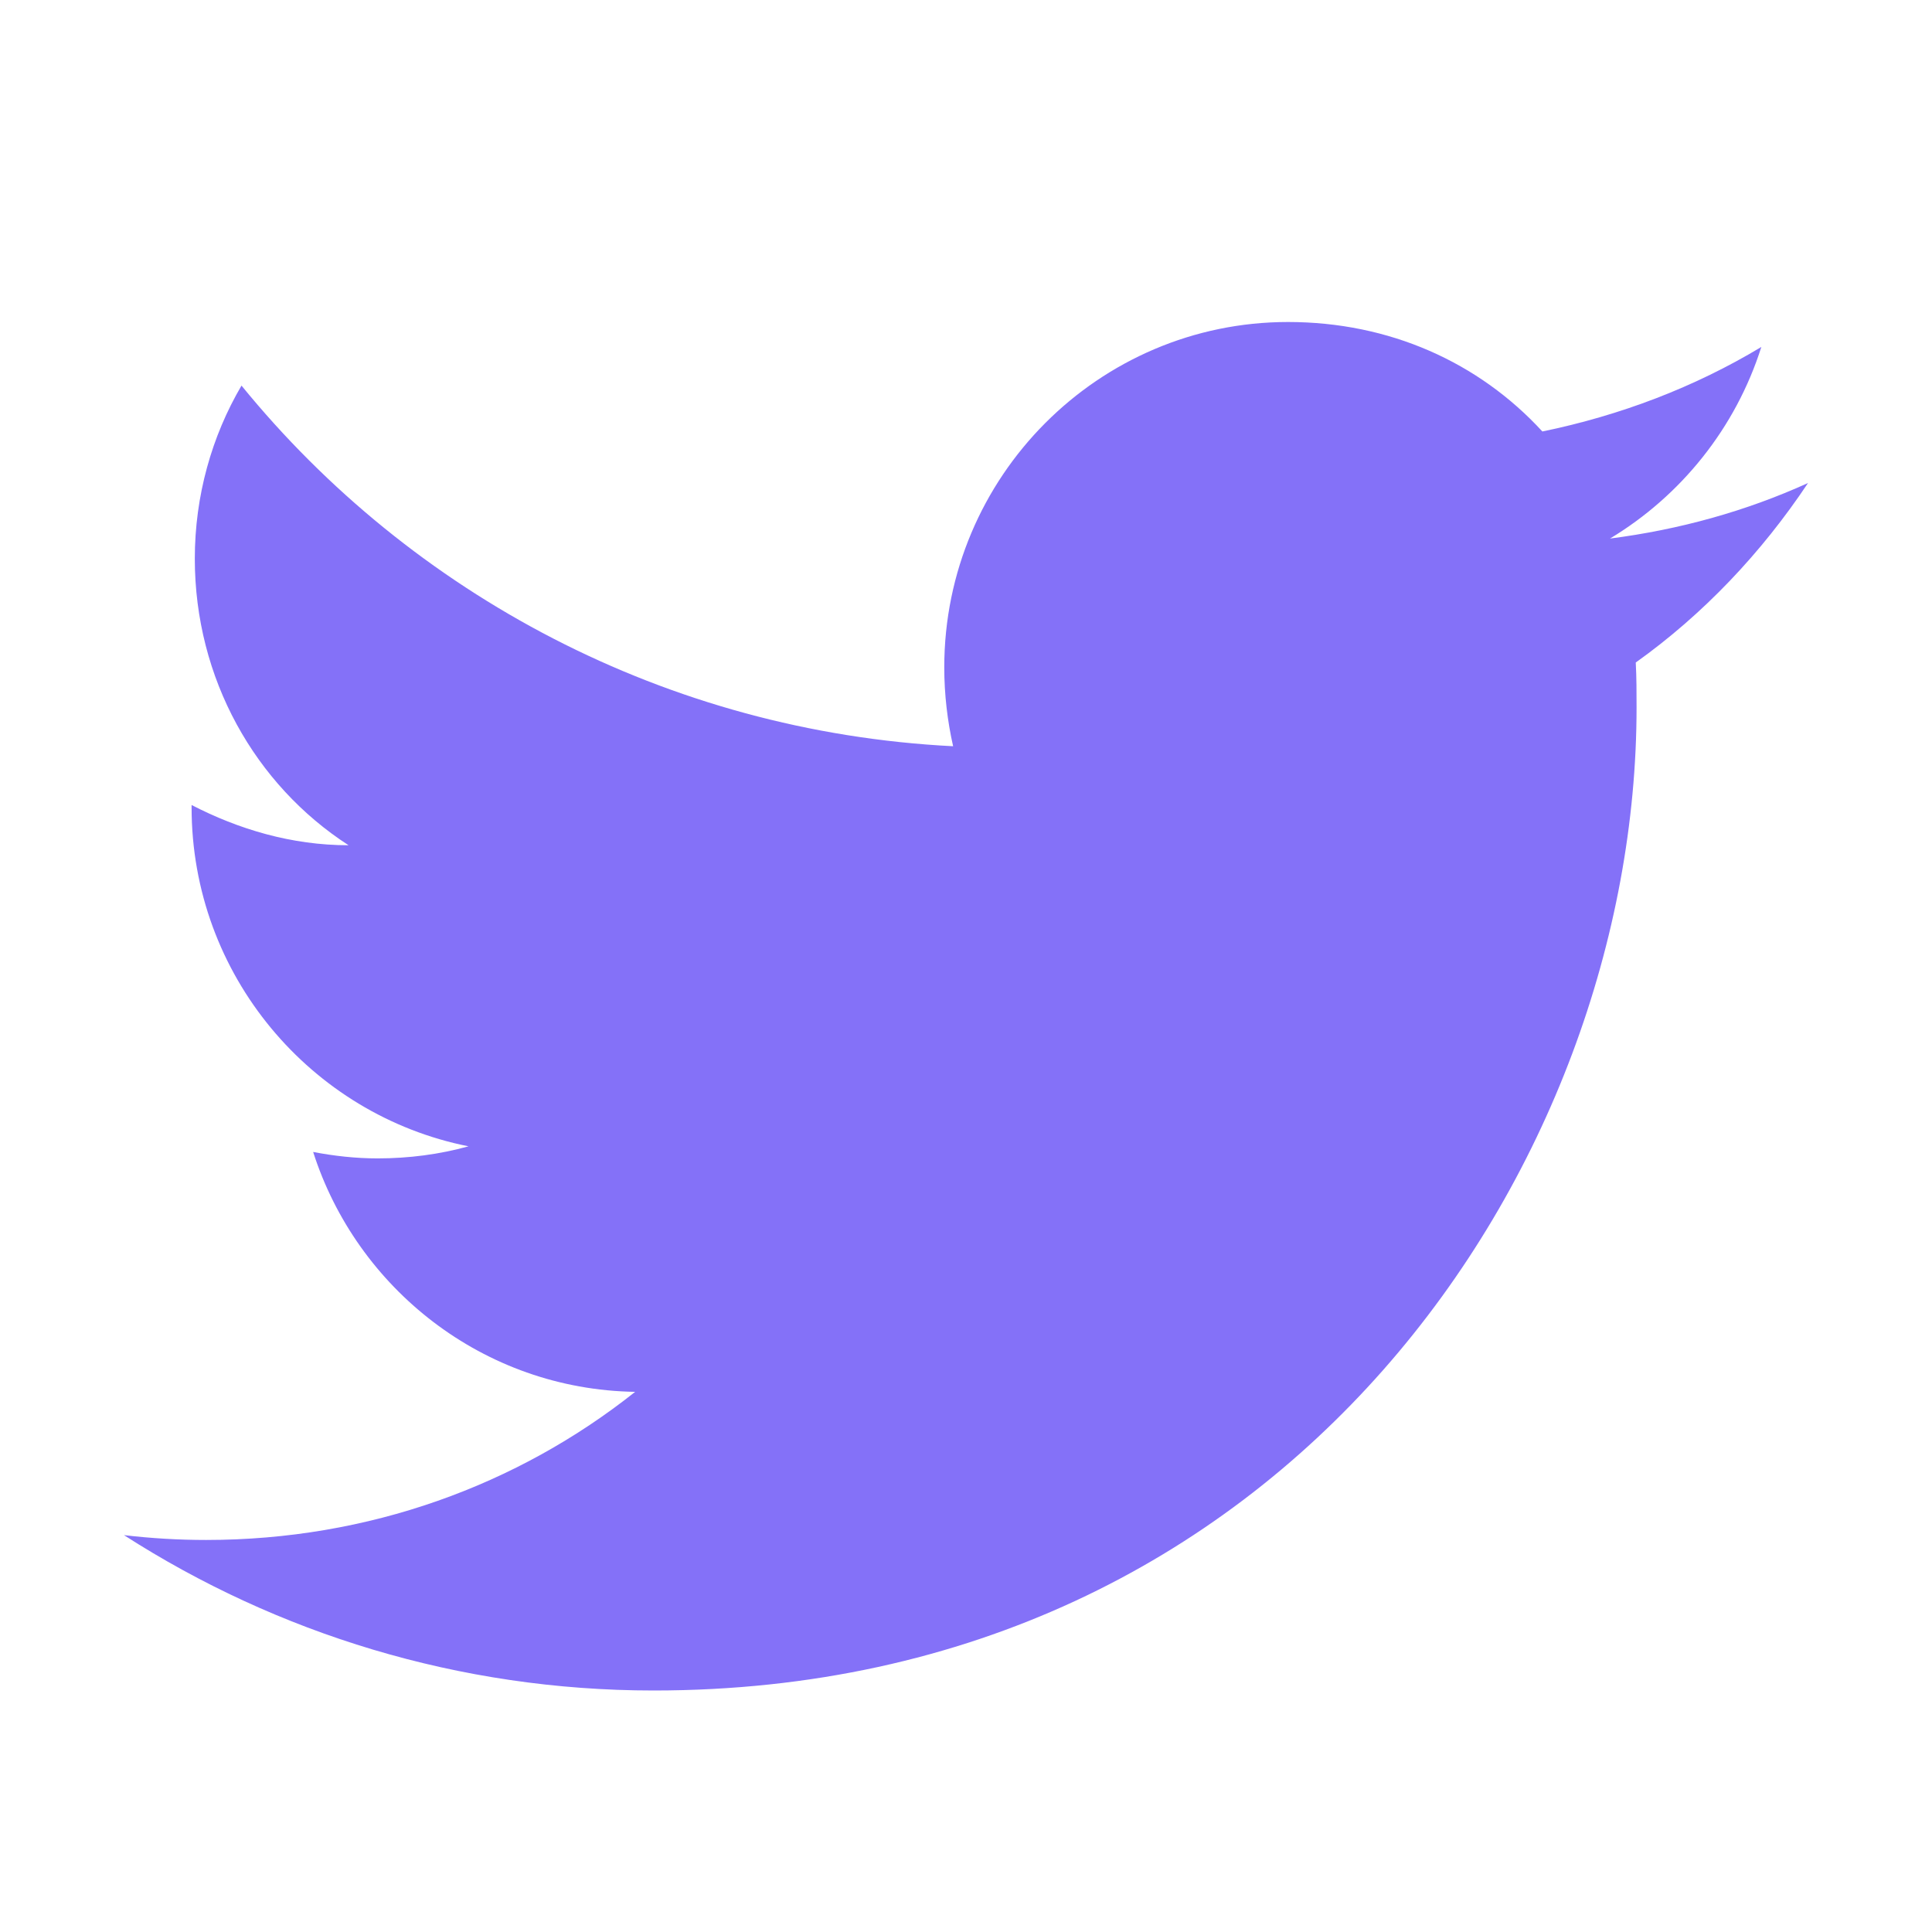
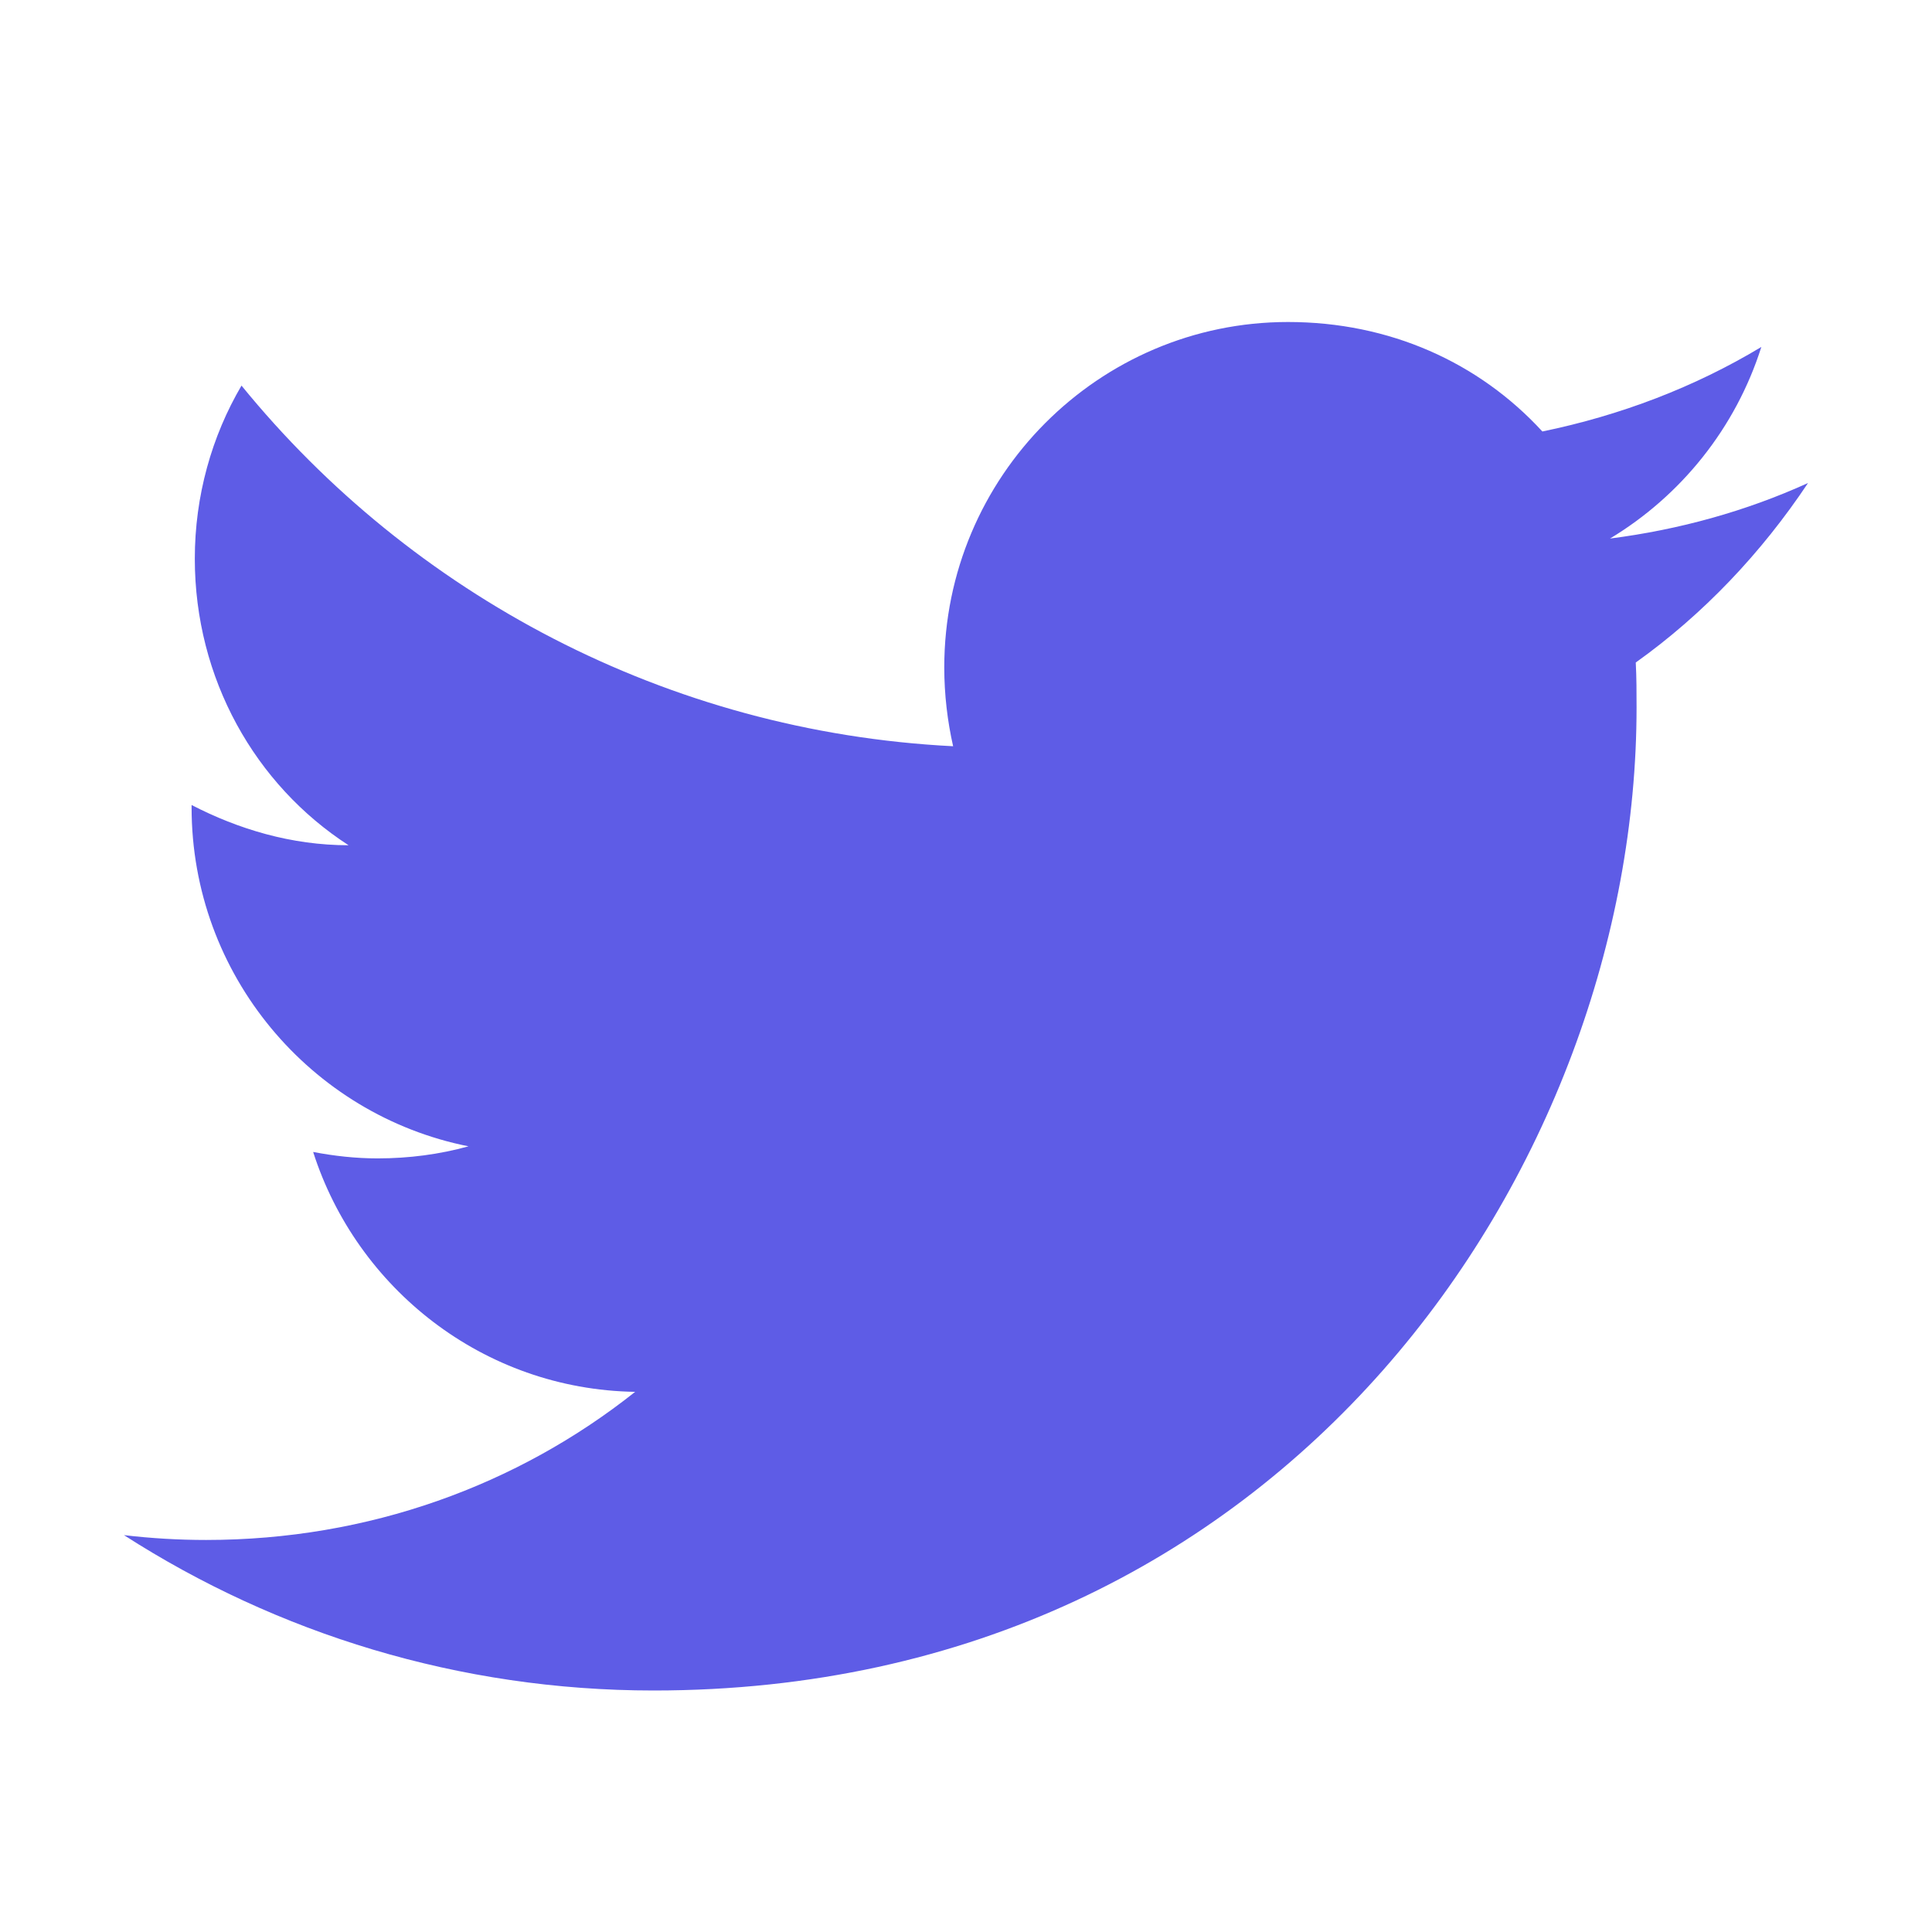
<svg style="width:30px;height:30px" viewBox="0 0 24 24">
-   <path fill="#8471F8" d="M22.46,6C21.69,6.35 20.86,6.58 20,6.69C20.88,6.16 21.56,5.32 21.88,4.31C21.05,4.81 20.13,5.16 19.16,5.36C18.37,4.5 17.26,4 16,4C13.65,4 11.73,5.92 11.73,8.29C11.73,8.63 11.77,8.96 11.84,9.27C8.28,9.09 5.11,7.38 3,4.79C2.63,5.42 2.42,6.16 2.42,6.94C2.42,8.43 3.17,9.75 4.33,10.5C3.62,10.5 2.96,10.3 2.38,10C2.38,10 2.38,10 2.38,10.03C2.38,12.11 3.86,13.85 5.82,14.24C5.46,14.34 5.08,14.39 4.69,14.39C4.42,14.39 4.15,14.36 3.89,14.31C4.43,16 6,17.26 7.89,17.29C6.43,18.45 4.58,19.13 2.56,19.13C2.22,19.13 1.88,19.11 1.54,19.07C3.44,20.29 5.7,21 8.12,21C16,21 20.33,14.46 20.33,8.79C20.33,8.6 20.33,8.42 20.32,8.23C21.16,7.63 21.88,6.87 22.46,6Z" />
+   <path fill="#5e5ce6" d="M22.46,6C21.69,6.35 20.86,6.58 20,6.69C20.88,6.16 21.56,5.32 21.88,4.31C21.05,4.81 20.13,5.16 19.16,5.36C18.37,4.5 17.26,4 16,4C13.65,4 11.73,5.92 11.73,8.29C11.73,8.63 11.77,8.96 11.84,9.27C8.28,9.09 5.11,7.38 3,4.79C2.63,5.42 2.42,6.16 2.42,6.94C2.42,8.43 3.17,9.75 4.33,10.5C3.62,10.5 2.96,10.3 2.38,10C2.38,10 2.38,10 2.38,10.03C2.38,12.11 3.86,13.85 5.82,14.24C5.46,14.34 5.08,14.39 4.69,14.39C4.42,14.39 4.15,14.36 3.89,14.31C4.43,16 6,17.26 7.89,17.29C6.43,18.45 4.58,19.13 2.56,19.13C2.22,19.13 1.88,19.11 1.54,19.07C3.44,20.29 5.7,21 8.12,21C16,21 20.33,14.46 20.33,8.79C20.33,8.6 20.33,8.42 20.32,8.23C21.16,7.63 21.88,6.87 22.46,6Z" />
</svg>
